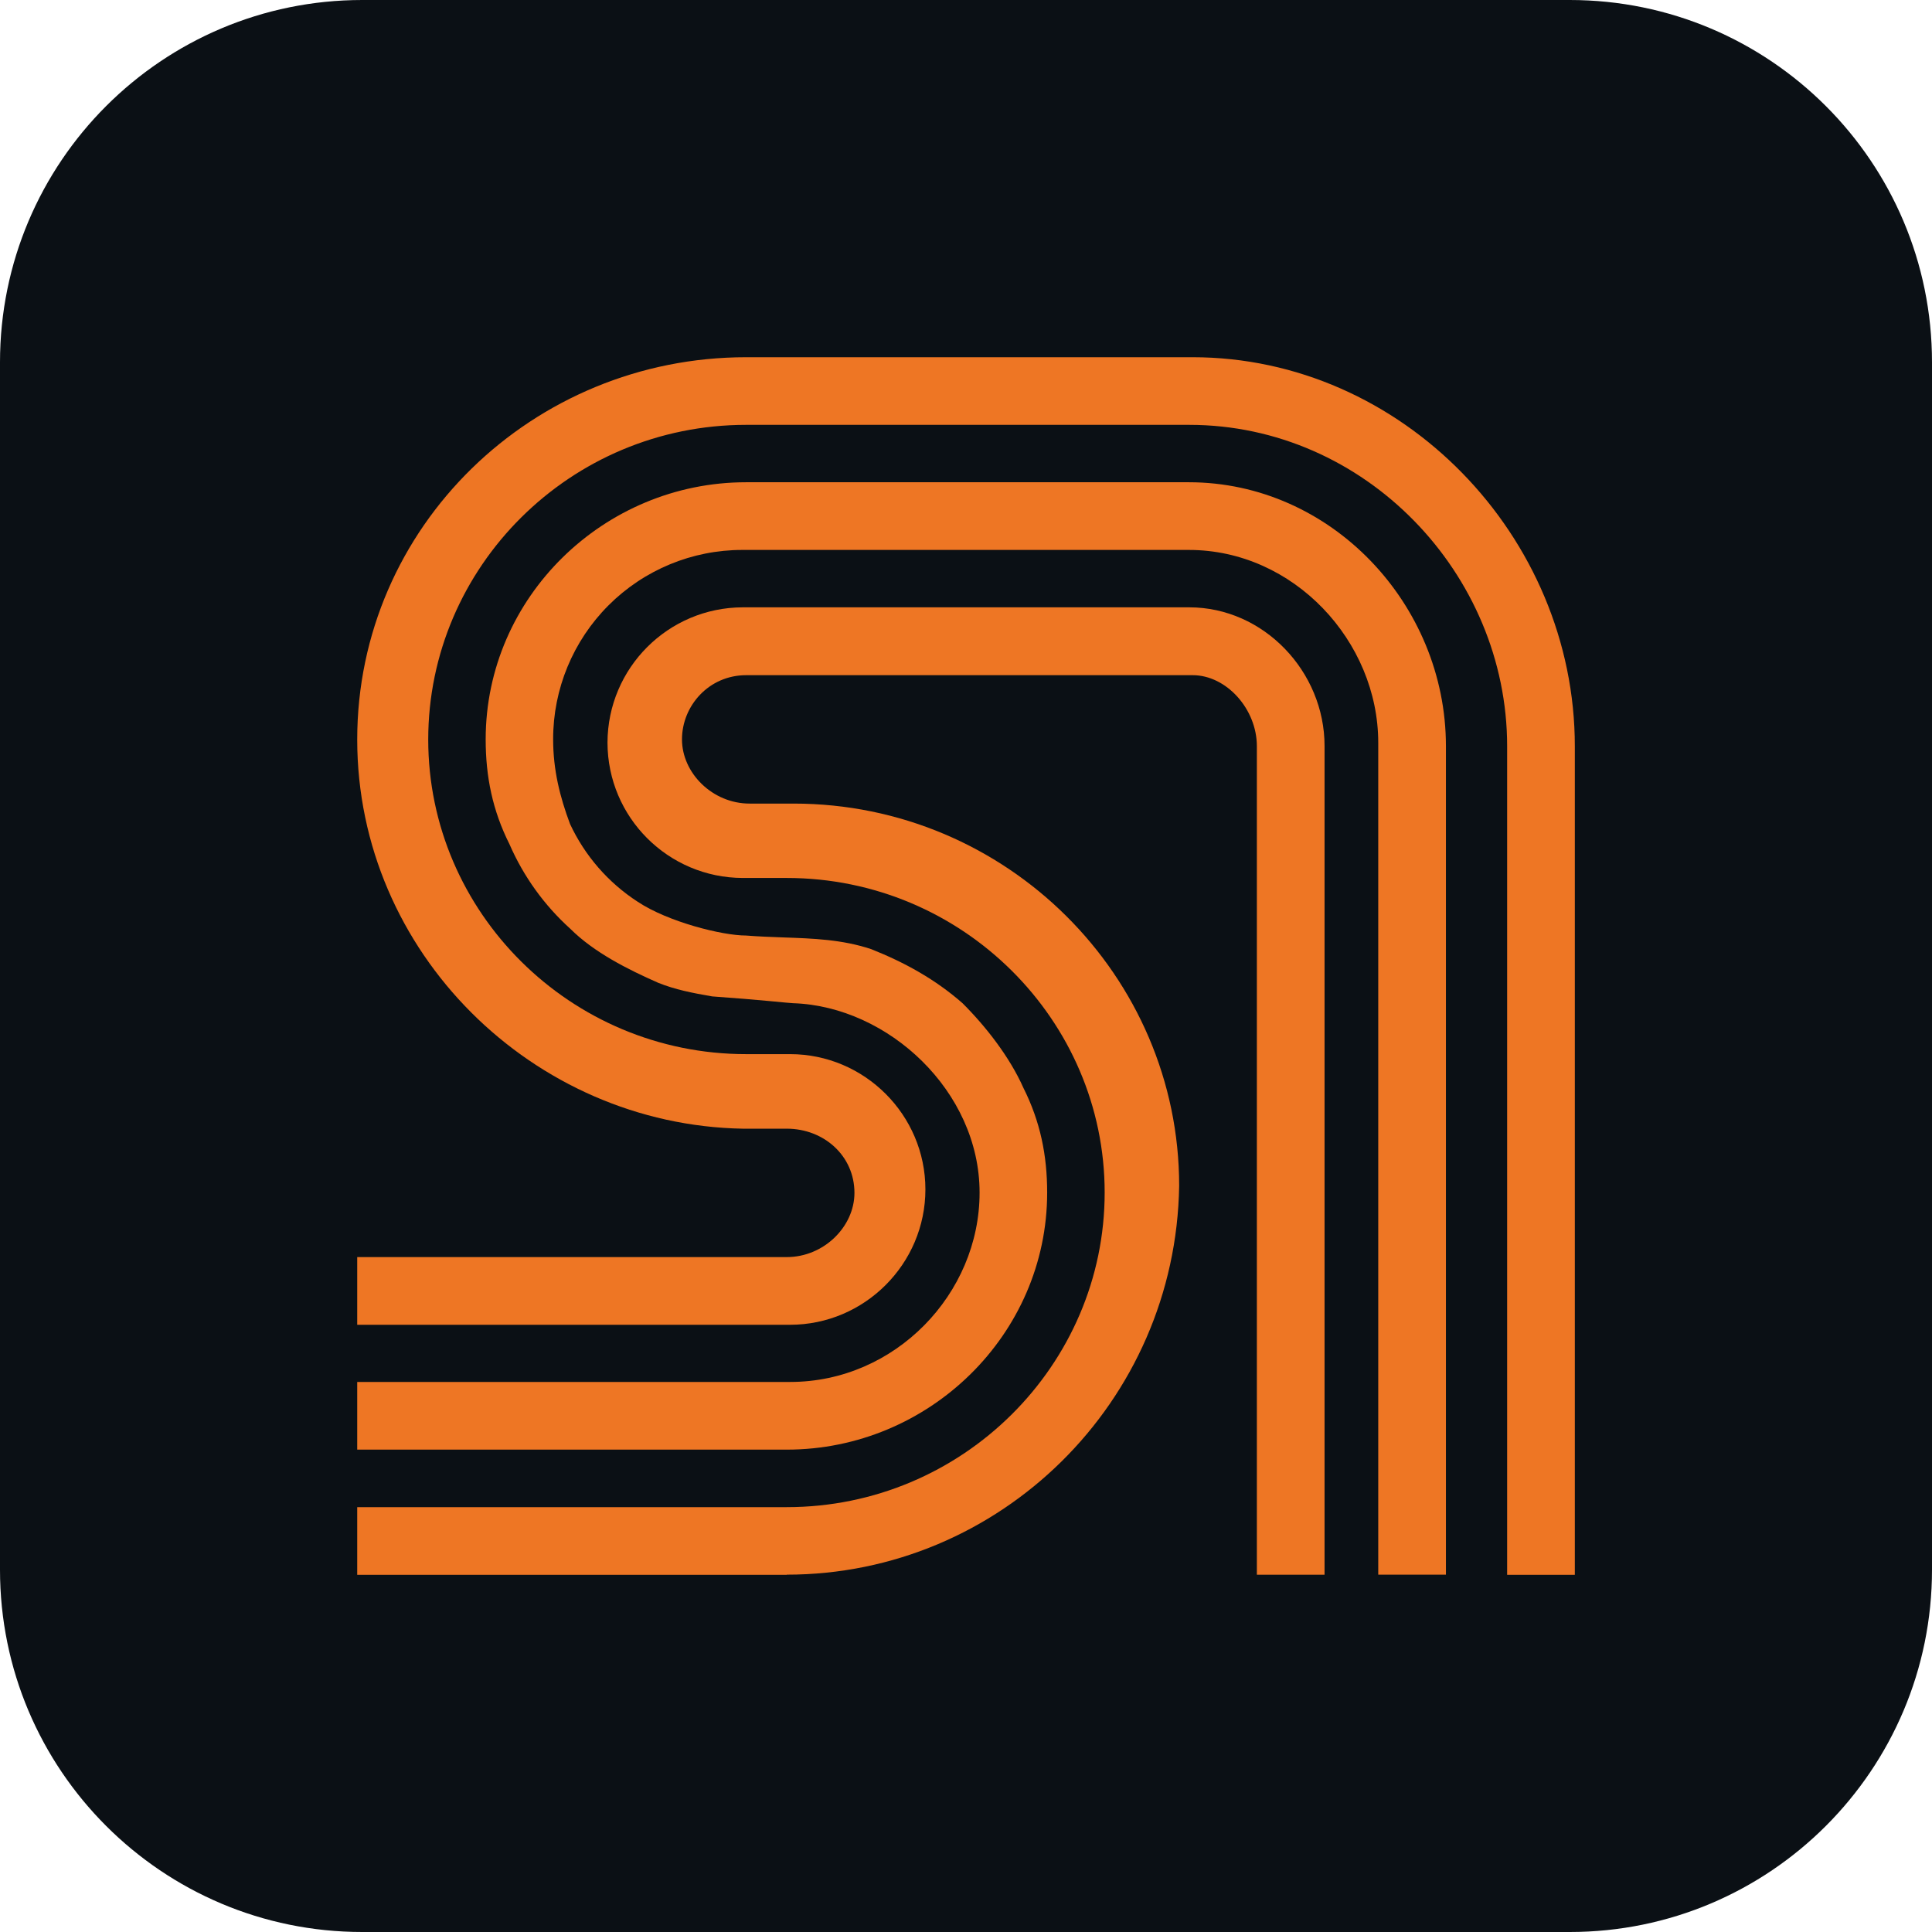
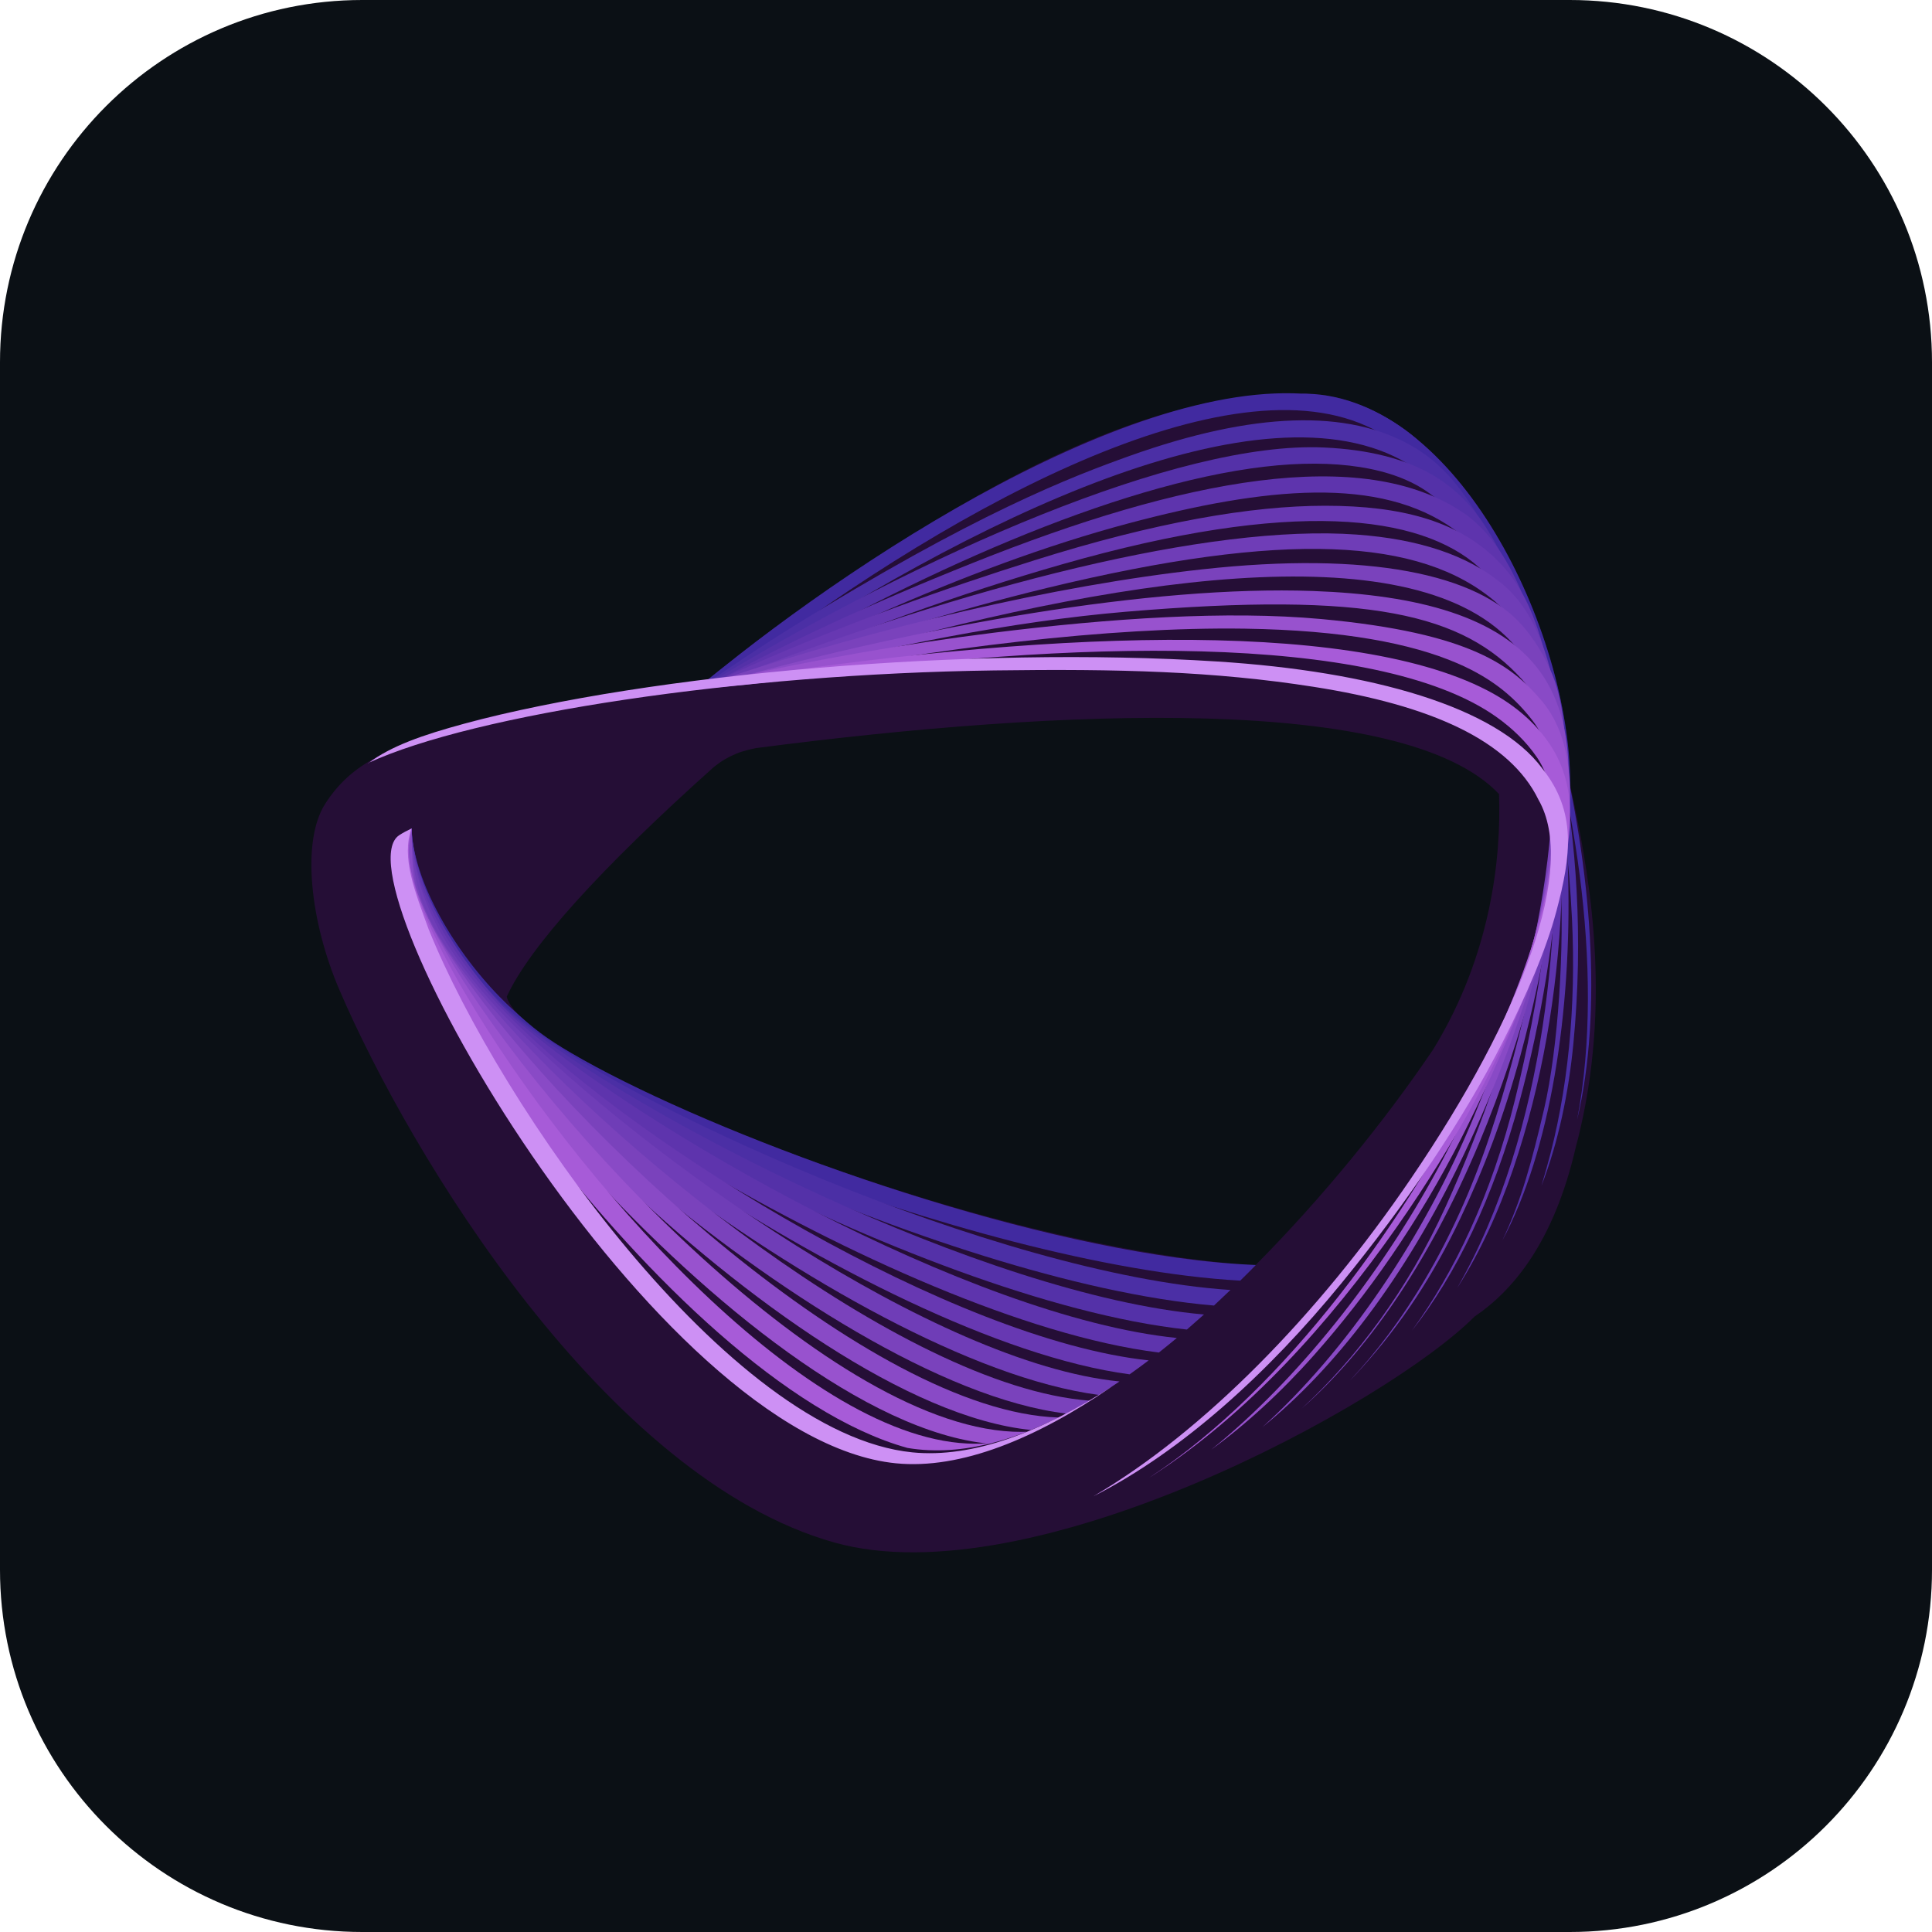
<svg xmlns="http://www.w3.org/2000/svg" viewBox="0 0 32 32" width="32" height="32">
  <rect width="32" height="32" rx="6" fill="#0B1015" />
-   <g transform="translate(5, 5) scale(0.9167)">
-     <path d="M23 23h-1.223V8.028c0-3.118-2.568-5.806-5.744-5.806H8.027c-3.176 0-5.744 2.565-5.744 5.686 0 3.119 2.568 5.684 5.744 5.684h.794c1.346 0 2.445 1.1 2.445 2.444 0 1.346-1.1 2.446-2.445 2.446H1v-1.223h7.761c.671 0 1.223-.551 1.223-1.16 0-.67-.552-1.16-1.223-1.16h-.794C4.177 14.872 1 11.756 1 7.909 1 4.058 4.176 1 8.027 1h8.066C19.88 1 23 4.239 23 8.028V23z" fill="#EE7624" />
-     <path d="M8.884 12.672c1.71.06 3.361 1.588 3.361 3.422 0 1.833-1.528 3.421-3.421 3.421H1v1.223h7.761c2.568 0 4.705-2.077 4.705-4.644 0-.672-.123-1.283-.43-1.894-.245-.551-.67-1.1-1.099-1.528-.489-.429-1.039-.734-1.65-.977-.525-.175-1.048-.193-1.594-.212-.218-.008-.441-.016-.669-.034-.428 0-1.406-.245-1.956-.61a3.369 3.369 0 01-1.223-1.406c-.183-.489-.305-.977-.305-1.528A3.417 3.417 0 017.96 4.482h8.066c1.895 0 3.422 1.65 3.422 3.483v15.032h1.223V8.027c0-2.568-2.077-4.768-4.645-4.768h-8c-2.568 0-4.705 2.077-4.705 4.646 0 .67.123 1.282.43 1.894a4.45 4.45 0 001.099 1.528c.429.428 1.039.734 1.588.976.306.123.611.183.976.246.857.06 1.406.123 1.466.123h.003z" fill="#EE7624" />
-     <path d="M1 23h7.761v-.003c3.85 0 7.03-3.116 7.09-7.026 0-3.79-3.117-6.906-6.967-6.906H8.09c-.672 0-1.222-.552-1.222-1.16 0-.608.487-1.16 1.159-1.16h8.069c.608 0 1.159.611 1.159 1.283v14.97h1.223V8.024c0-1.345-1.1-2.505-2.445-2.505H7.967a2.451 2.451 0 00-2.445 2.445 2.45 2.45 0 002.445 2.445h.794c3.176 0 5.744 2.568 5.744 5.684s-2.568 5.684-5.744 5.684H1V23z" fill="#EE7624" />
+   <g transform="translate(5, 6.17) scale(0.427)">
+     <path fill-rule="evenodd" clip-rule="evenodd" d="M45.482 36.624C42.105 40.017 28.309 47.534 20.655 45.384C11.775 42.887 4.187 30.314 1.457 23.95C0.327 21.321 -0.027 18.201 0.896 16.744C1.971 15.046 3.525 14.559 5.827 13.772C7.315 13.262 9.477 12.814 15.779 11.906C18.416 9.725 19.569 9.083 20.476 8.444C27.522 3.493 33.595 0.673 38.985 0.825C44.82 0.989 49.198 9.986 49.198 16.008C49.837 18.976 50.853 23.907 49.584 29.372C49.533 29.594 49.478 29.812 49.42 30.022C49.42 30.034 49.412 30.049 49.412 30.061C48.567 33.707 47.001 35.596 45.486 36.62H45.482V36.624ZM16.823 14.796C16.503 14.937 16.293 15.054 15.974 15.307C11.561 19.26 8.83 22.287 7.946 24.211C8.565 26.766 25.684 33.886 36.979 34.638C39.589 32.008 41.988 29.056 43.877 26.267C46.14 22.587 46.526 18.793 46.436 16.351C42.767 12.463 29.482 13.024 17.629 14.567C17.504 14.59 17.107 14.672 16.823 14.796Z" fill="#250E36" />
+     <path fill-rule="evenodd" clip-rule="evenodd" d="M7.775 24.963C5.843 22.984 3.233 20.328 4.258 17.683C4.312 19.716 5.925 22.501 7.853 24.398C7.942 24.484 8.028 24.57 8.118 24.651C8.998 25.469 9.493 25.839 10.455 26.4C15.246 29.204 25.824 33.22 33.961 34.338C35.024 34.486 36.045 34.58 37.007 34.619L36.987 34.638C36.836 34.794 36.637 34.992 36.399 35.226C25.848 34.63 8.667 27.386 7.779 24.967L7.775 24.963Z" fill="#412AA0" />
+     <path fill-rule="evenodd" clip-rule="evenodd" d="M49.199 16.008C49.308 16.522 47.738 16.698 48.217 15.845C50.114 12.46 46.196 5.11 42.055 2.274C40.961 1.527 38.978 1.032 38.121 1.083C37.81 1.098 38.581 0.81 38.986 0.822C44.821 0.985 49.199 9.983 49.199 16.004V16.008Z" fill="#412AA0" />
+     <path fill-rule="evenodd" clip-rule="evenodd" d="M16.26 12.047C16.221 12.078 15.473 12.125 15.501 12.105C15.956 11.739 16.459 11.338 16.957 10.948C23.867 5.55 35.595 -1.519 41.683 1.546C42.275 1.842 42.906 2.259 43.389 2.715C47.638 6.726 51.475 20.585 49.465 28.99C50.61 23.031 49.216 15.654 47.615 11.159C46.404 7.755 44.947 5.044 43.739 3.836C42.949 3.046 42.123 2.446 41.289 2.072C35.583 -0.503 24.771 5.418 16.256 12.047H16.26Z" fill="#412AA0" />
+     <path fill-rule="evenodd" clip-rule="evenodd" d="M16.713 11.918C16.654 11.957 15.735 12.039 15.789 12C16.853 11.264 17.912 10.563 18.901 9.947C26.103 5.468 29.878 4.031 32.117 3.232C36.908 1.523 40.585 1.406 43.086 2.866C44.246 3.544 45.536 4.767 46.996 8.471C48.059 11.166 50.128 17.648 49.322 26.026C49.135 27.946 48.749 29.824 48.083 31.549C48.149 31.323 48.215 31.09 48.285 30.844C49.119 27.896 49.431 24.585 49.267 21.196C48.839 12.277 45.89 5.184 42.903 3.54C37.305 0.175 25.963 5.663 16.713 11.911V11.918Z" fill="#4B2FA5" />
+     <path fill-rule="evenodd" clip-rule="evenodd" d="M16.969 11.825C16.938 11.84 15.933 11.973 15.968 11.95C23.972 7.108 33.982 2.644 39.657 2.909C41.351 2.987 42.804 3.338 43.922 4.011C44.736 4.502 45.398 5.172 45.92 5.99C49.835 12.09 50.322 26.696 46.551 33.695C46.551 33.695 46.551 33.703 46.547 33.707C47.311 32.114 47.716 30.568 48.183 28.577C48.736 26.201 48.986 22.275 48.814 19.389C48.429 12.974 46.972 7.731 44.911 5.671C44.534 5.293 44.129 4.97 43.716 4.67C42.349 3.676 40.089 3.33 37.34 3.653C31.517 4.335 23.703 7.86 16.969 11.833V11.825Z" fill="#5431A8" />
+     <path fill-rule="evenodd" clip-rule="evenodd" d="M17.074 11.891C17.012 11.922 16.058 11.992 16.12 11.957C19.01 10.391 21.85 9.055 26.068 7.369C34.123 4.148 41.157 2.765 45.079 5.46C47.876 7.38 49.173 13.492 48.85 20.674C48.698 24.035 48.117 27.58 46.98 30.91C46.411 32.581 45.695 34.139 44.815 35.51C48.297 29.434 48.963 21.114 48.425 15.802C48.211 13.679 47.833 11.731 47.342 10.091C46.972 8.853 46.423 7.852 45.784 7.053C45.473 6.664 45.087 6.368 44.709 6.095C41.819 4.004 37.387 4.432 32.055 5.854C30.481 6.274 28.853 6.796 27.205 7.4C23.922 8.604 20.389 10.189 17.067 11.895H17.074V11.891Z" fill="#5E34AD" />
+     <path fill-rule="evenodd" clip-rule="evenodd" d="M17.417 11.802C17.289 11.856 16.073 11.973 16.163 11.93C16.572 11.743 16.985 11.56 17.394 11.377C21.051 9.761 24.95 8.37 28.44 7.276C33.11 5.807 36.818 5.168 39.693 5.168C42.719 5.168 44.721 5.792 46.143 7.069C47.144 7.969 47.673 9.021 48.098 10.462C49.411 14.918 48.904 22.092 47.241 28.238C46.213 32.032 44.776 34.989 43.054 37.17C44.702 34.907 46.143 31.9 47.058 28.2C48.008 24.359 48.604 20.246 48.476 16.577C48.413 14.75 48.23 13.001 47.822 11.471C47.393 9.866 46.898 8.674 45.664 7.56C43.393 5.511 38.442 4.88 29.492 7.439C25.593 8.553 21.359 10.072 17.417 11.802Z" fill="#6738B2" />
+     <path fill-rule="evenodd" clip-rule="evenodd" d="M17.557 11.837C17.503 11.856 16.26 11.992 16.323 11.969C25.873 8.245 35.221 5.873 40.912 6.286C43.284 6.458 45.22 7.069 46.587 8.222C49.835 10.956 49.216 19.284 47.272 26.474C46.61 28.92 45.816 30.965 44.939 32.807C43.895 35.012 42.668 36.885 41.126 38.595C40.97 38.771 40.81 38.938 40.651 39.102C42.676 36.948 44.655 33.843 46.065 29.645C48.822 21.426 49.714 11.821 46.291 8.888C43.393 6.411 38.146 6.123 28.915 8.354C25.234 9.246 21.273 10.473 17.561 11.837H17.557Z" fill="#6F3DB7" />
+     <path fill-rule="evenodd" clip-rule="evenodd" d="M17.353 12.031C17.271 12.059 16.041 11.981 16.087 11.965C16.142 11.946 16.2 11.926 16.255 11.911C22.308 9.897 29.163 8.265 34.931 7.634C41.377 6.925 45.619 7.821 47.352 9.827C47.835 10.384 48.209 11.011 48.498 11.7C48.996 12.888 49.113 14.704 48.953 16.822C48.626 21.115 47.341 25.89 45.678 29.859C43.637 34.732 41.202 38.058 38.783 40.188C40.887 38.249 42.889 35.596 44.361 32.367C47.313 25.886 49.242 17.858 48.252 12.97C48.042 11.93 47.52 11.093 46.908 10.438C42.881 6.138 31.363 7.988 20.438 11.116C19.449 11.4 18.471 11.689 17.513 11.985C17.462 12 17.412 12.016 17.357 12.031H17.353Z" fill="#7A42BC" />
+     <path fill-rule="evenodd" clip-rule="evenodd" d="M17.701 11.938C17.651 11.95 16.424 11.957 16.502 11.938C16.544 11.926 16.583 11.915 16.626 11.903C24.167 9.827 32.915 8.249 39.221 8.475C43.307 8.623 46.481 9.472 48.024 11.595C49.683 13.885 49.325 17.391 48.032 22.349C47.342 24.99 46.302 27.752 45.048 30.384C42.77 35.172 40.035 38.661 37.258 40.909C40.499 37.988 43.533 33.551 45.465 28.858C48.577 21.297 49.714 14.536 47.323 11.899C45.048 9.39 41.472 8.475 31.945 9.281C27.548 9.655 22.644 10.629 18.028 11.848C17.919 11.876 17.81 11.907 17.701 11.934V11.938Z" fill="#894AC6" />
+     <path fill-rule="evenodd" clip-rule="evenodd" d="M18.464 11.899C18.254 11.942 16.478 11.907 16.587 11.879C19.933 11.132 23.419 10.52 26.823 10.095C31.384 9.527 35.91 9.231 39.532 9.562C45.386 10.099 46.987 11.416 48.113 12.76C50.785 15.946 48.023 23.658 45.005 29.637C43.31 32.99 41.301 35.814 39.256 38.12C37.955 39.584 36.611 40.807 35.275 41.781C35.392 41.688 35.509 41.59 35.626 41.493C38.909 38.739 42.06 34.708 44.284 30.474C48.67 22.108 49.519 15.813 47.743 13.507C47.12 12.701 46.282 11.907 44.814 11.276C43.026 10.508 40.405 9.994 36.576 9.936C31.294 9.858 24.583 10.695 18.464 11.895V11.899Z" fill="#9852CE" />
+     <path fill-rule="evenodd" clip-rule="evenodd" d="M18.978 11.899C17.136 12.16 11.921 12.627 16.544 11.915C28.229 10.107 40.448 9.465 45.975 12.327C46.948 12.834 47.696 13.453 48.261 14.213C48.876 15.038 49.219 16.032 49.192 17.294C49.153 18.984 48.576 21.052 47.747 23.319C46.617 26.4 44.794 29.839 42.461 33.162C39.848 36.882 36.677 40.403 33.035 42.763C32.973 42.802 32.915 42.841 32.852 42.88C32.868 42.872 32.88 42.86 32.895 42.852C38.146 39.402 42.909 32.831 45.795 26.914C48.288 21.804 49.41 17.114 47.899 14.914C47.494 14.326 46.964 13.807 46.329 13.356C41.639 10.037 29.612 10.388 18.986 11.903H18.978V11.899Z" fill="#A75BD8" />
+     <path fill-rule="evenodd" clip-rule="evenodd" d="M2.576 15.155C3.445 14.493 4.687 14.057 6.304 13.621C13.525 11.673 25.973 10.598 35.512 11.21C41.495 11.591 46.348 12.97 48.117 15.362C49.445 17.033 49.242 18.719 48.662 20.896C48.245 22.454 47.497 24.157 46.586 25.956C45.039 29.01 42.827 32.266 40.33 35.32C37.479 38.81 34.133 41.855 30.698 43.593C34.983 41.08 39.415 36.562 43.01 31.28C47.384 24.858 49.464 19.179 47.968 16.573C46.847 14.267 43.793 12.904 39.24 12.191C35.376 11.587 31.687 11.49 26.858 11.556C16.972 11.689 6.693 13.243 2.572 15.147V15.155H2.576Z" fill="#CD90F4" />
+     <path fill-rule="evenodd" clip-rule="evenodd" d="M7.079 24.25C5.283 22.373 3.347 20.024 4.255 17.683C4.301 19.502 5.548 22.618 8.302 24.955C12.247 28.305 26.916 34.985 36.018 35.588C35.824 35.775 35.609 35.978 35.38 36.192C24.723 35.288 7.051 26.548 7.079 24.25Z" fill="#4B2FA5" />
+     <path fill-rule="evenodd" clip-rule="evenodd" d="M6.476 23.604C4.887 21.847 3.446 19.763 4.252 17.683C4.295 19.303 5.503 22.684 8.276 25.006C12.833 28.815 26.454 35.791 34.992 36.539C34.781 36.726 34.559 36.92 34.33 37.123C23.759 35.982 5.986 25.847 6.476 23.604Z" fill="#5431A8" />
+     <path fill-rule="evenodd" clip-rule="evenodd" d="M5.926 22.973C4.578 21.36 3.542 19.518 4.251 17.683C4.302 19.88 5.961 22.77 8.251 25.06C13.163 29.333 25.9 36.628 33.939 37.45C33.713 37.637 33.483 37.824 33.242 38.015C22.858 36.722 5.202 25.22 5.926 22.973Z" fill="#5E34AD" />
+     <path fill-rule="evenodd" clip-rule="evenodd" d="M5.423 22.338C4.34 20.885 3.635 19.284 4.25 17.683C4.285 19.884 5.469 22.396 8.215 25.142C13.139 30.065 25.268 37.505 32.847 38.319C32.606 38.502 32.361 38.681 32.107 38.86C21.961 37.509 4.578 24.636 5.423 22.334V22.338Z" fill="#6738B2" />
+     <path fill-rule="evenodd" clip-rule="evenodd" d="M4.971 21.683C4.161 20.41 3.725 19.046 4.251 17.683C4.294 19.884 5.139 22.229 8.161 25.263C13.346 30.463 24.552 38.42 31.715 39.137C31.453 39.316 31.185 39.491 30.912 39.659C21.027 38.354 4.037 24.075 4.968 21.683H4.971Z" fill="#6F3DB7" />
+     <path fill-rule="evenodd" clip-rule="evenodd" d="M4.58 21.002C4.038 19.93 3.816 18.805 4.253 17.687C4.311 19.892 4.455 21.084 6.991 24.16C11.614 29.769 23.241 39.328 30.552 39.881C30.259 40.056 29.96 40.224 29.656 40.383C20 39.226 3.501 23.456 4.58 21.002Z" fill="#7A42BC" />
+     <path fill-rule="evenodd" clip-rule="evenodd" d="M4.263 20.265C3.971 19.42 3.916 18.552 4.251 17.683C4.31 19.888 4.162 20.332 6.226 23.323C10.378 29.333 22.024 40.301 29.347 40.535C28.996 40.71 28.642 40.87 28.284 41.018C18.788 40.072 2.865 22.649 4.263 20.265Z" fill="#894AC6" />
+     <path fill-rule="evenodd" clip-rule="evenodd" d="M5.72 22.719C9.471 29.123 20.649 41.127 27.921 41.092C27.984 41.092 28.05 41.092 28.116 41.088C27.637 41.275 27.158 41.431 26.671 41.552C17.194 40.671 2.058 21.469 4.068 19.463C3.979 18.875 4.029 18.279 4.259 17.687C4.271 18.139 3.531 18.976 5.728 22.723H5.72V22.719Z" fill="#9852CE" />
+     <path fill-rule="evenodd" clip-rule="evenodd" d="M4.25 17.683C4.165 18.283 3.588 19.436 6.424 24.235C10.467 31.074 19.297 41.236 25.817 41.544C26.136 41.559 26.456 41.552 26.783 41.52C25.684 41.805 24.574 41.898 23.491 41.715C14.143 39.129 1.641 20.351 3.904 18.692C3.943 18.661 3.985 18.634 4.032 18.602C4.059 18.299 4.129 17.991 4.246 17.683H4.25Z" fill="#A75BD8" />
+     <path fill-rule="evenodd" clip-rule="evenodd" d="M4.922 21.605C7.657 28.406 16.553 41.174 23.681 41.887C26.014 42.12 28.701 41.096 31.42 39.335C28.483 41.353 25.554 42.56 23.042 42.311C13.663 41.376 1.23 19.576 3.781 17.944C3.914 17.858 4.069 17.773 4.253 17.687C4.245 17.726 4.237 17.71 4.253 17.687C3.847 18.817 4.385 20.129 4.922 21.609V21.605Z" fill="#CD90F4" />
  </g>
</svg>
